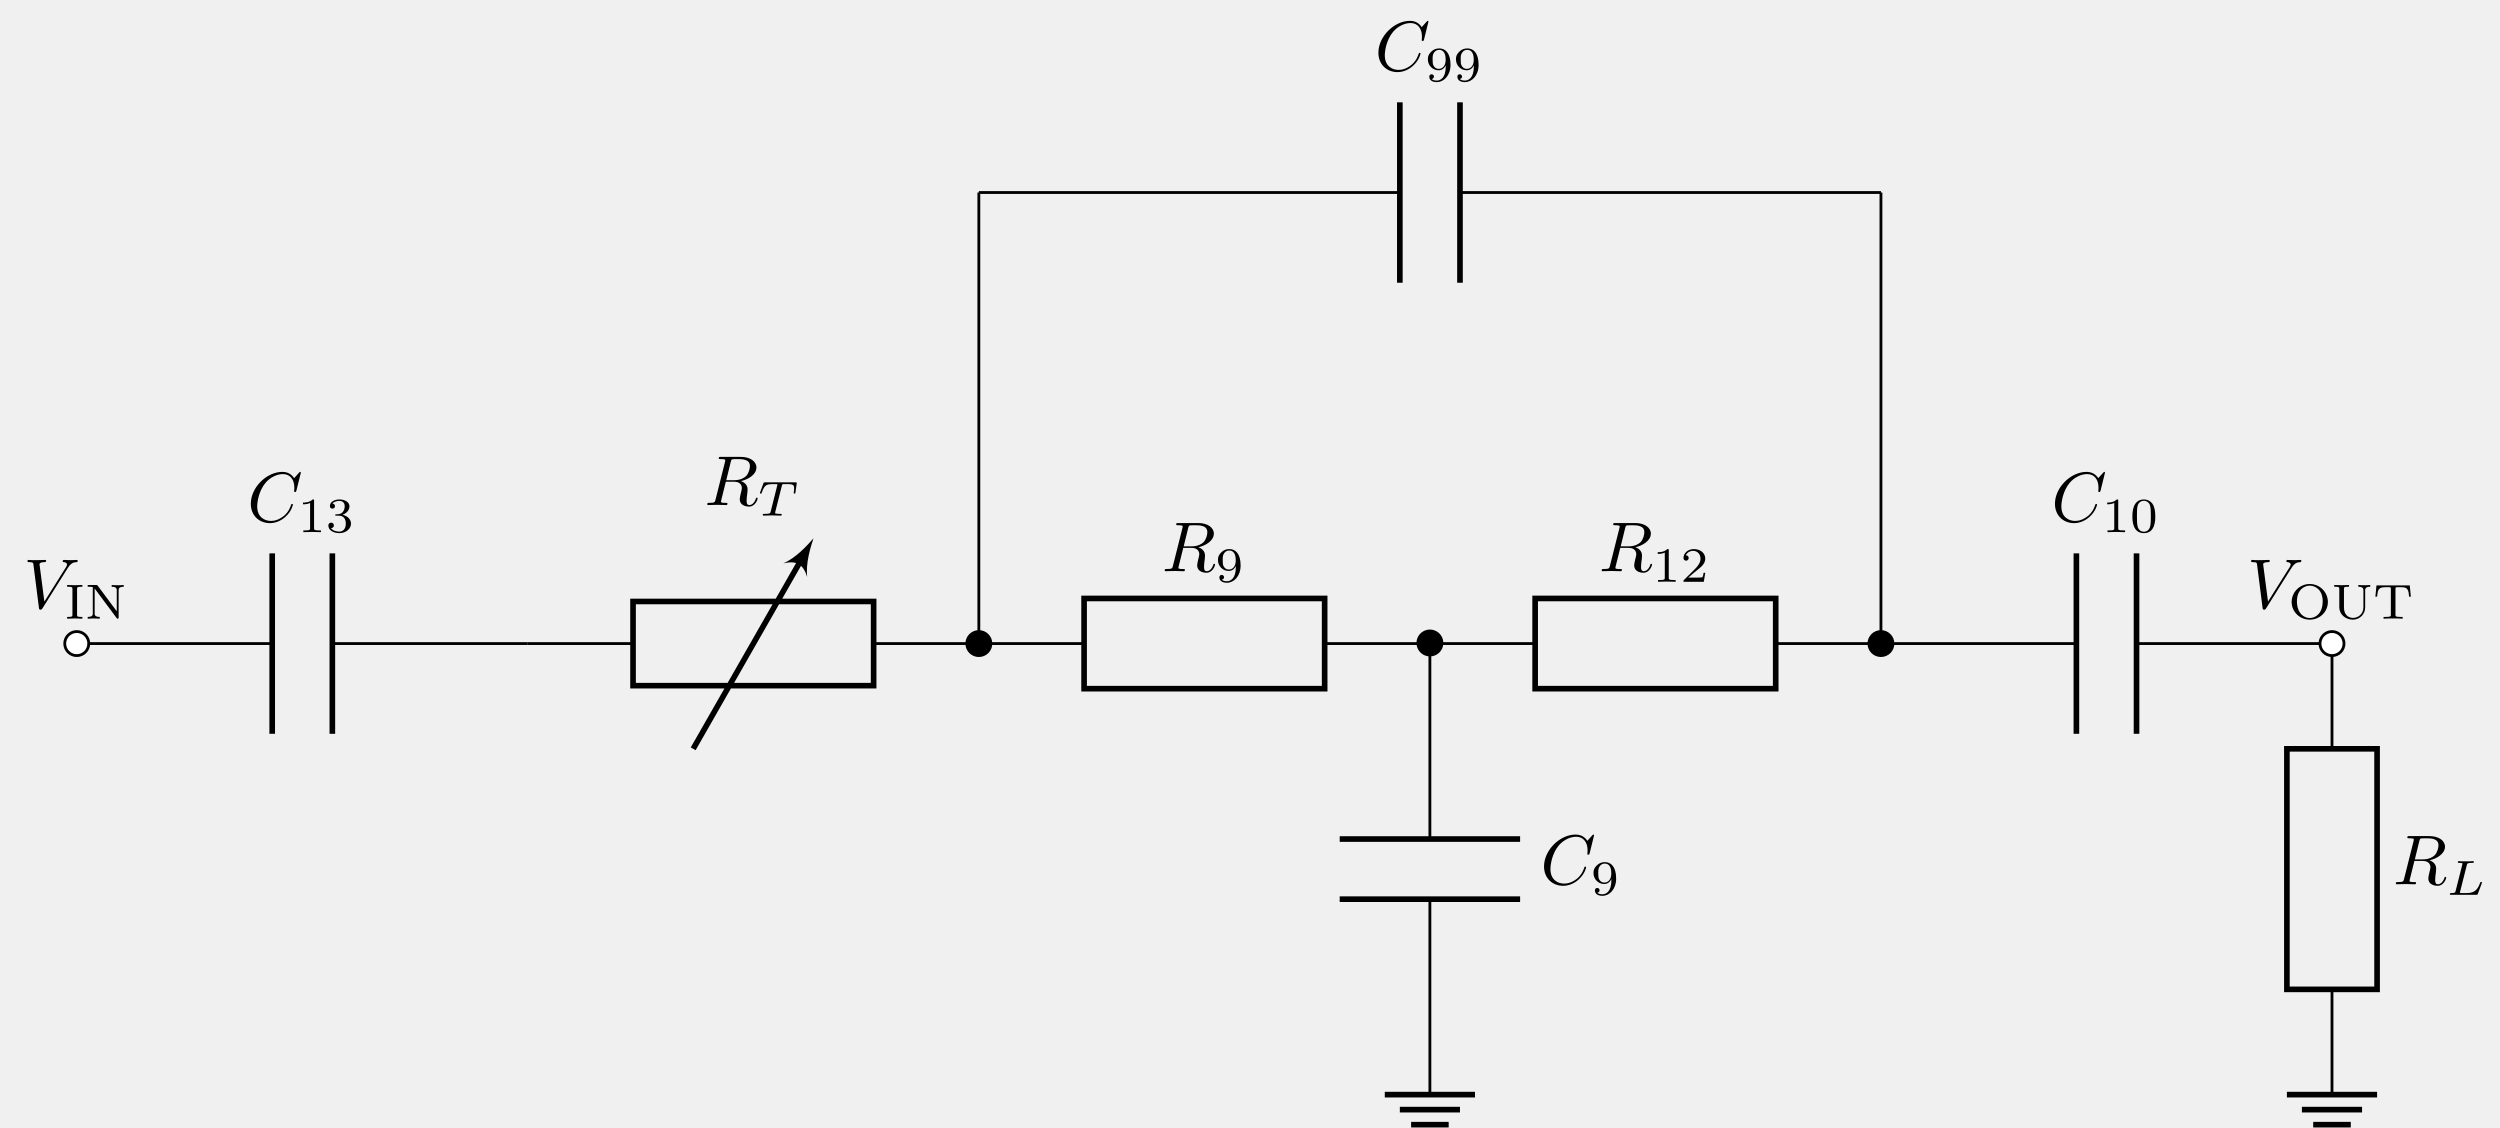
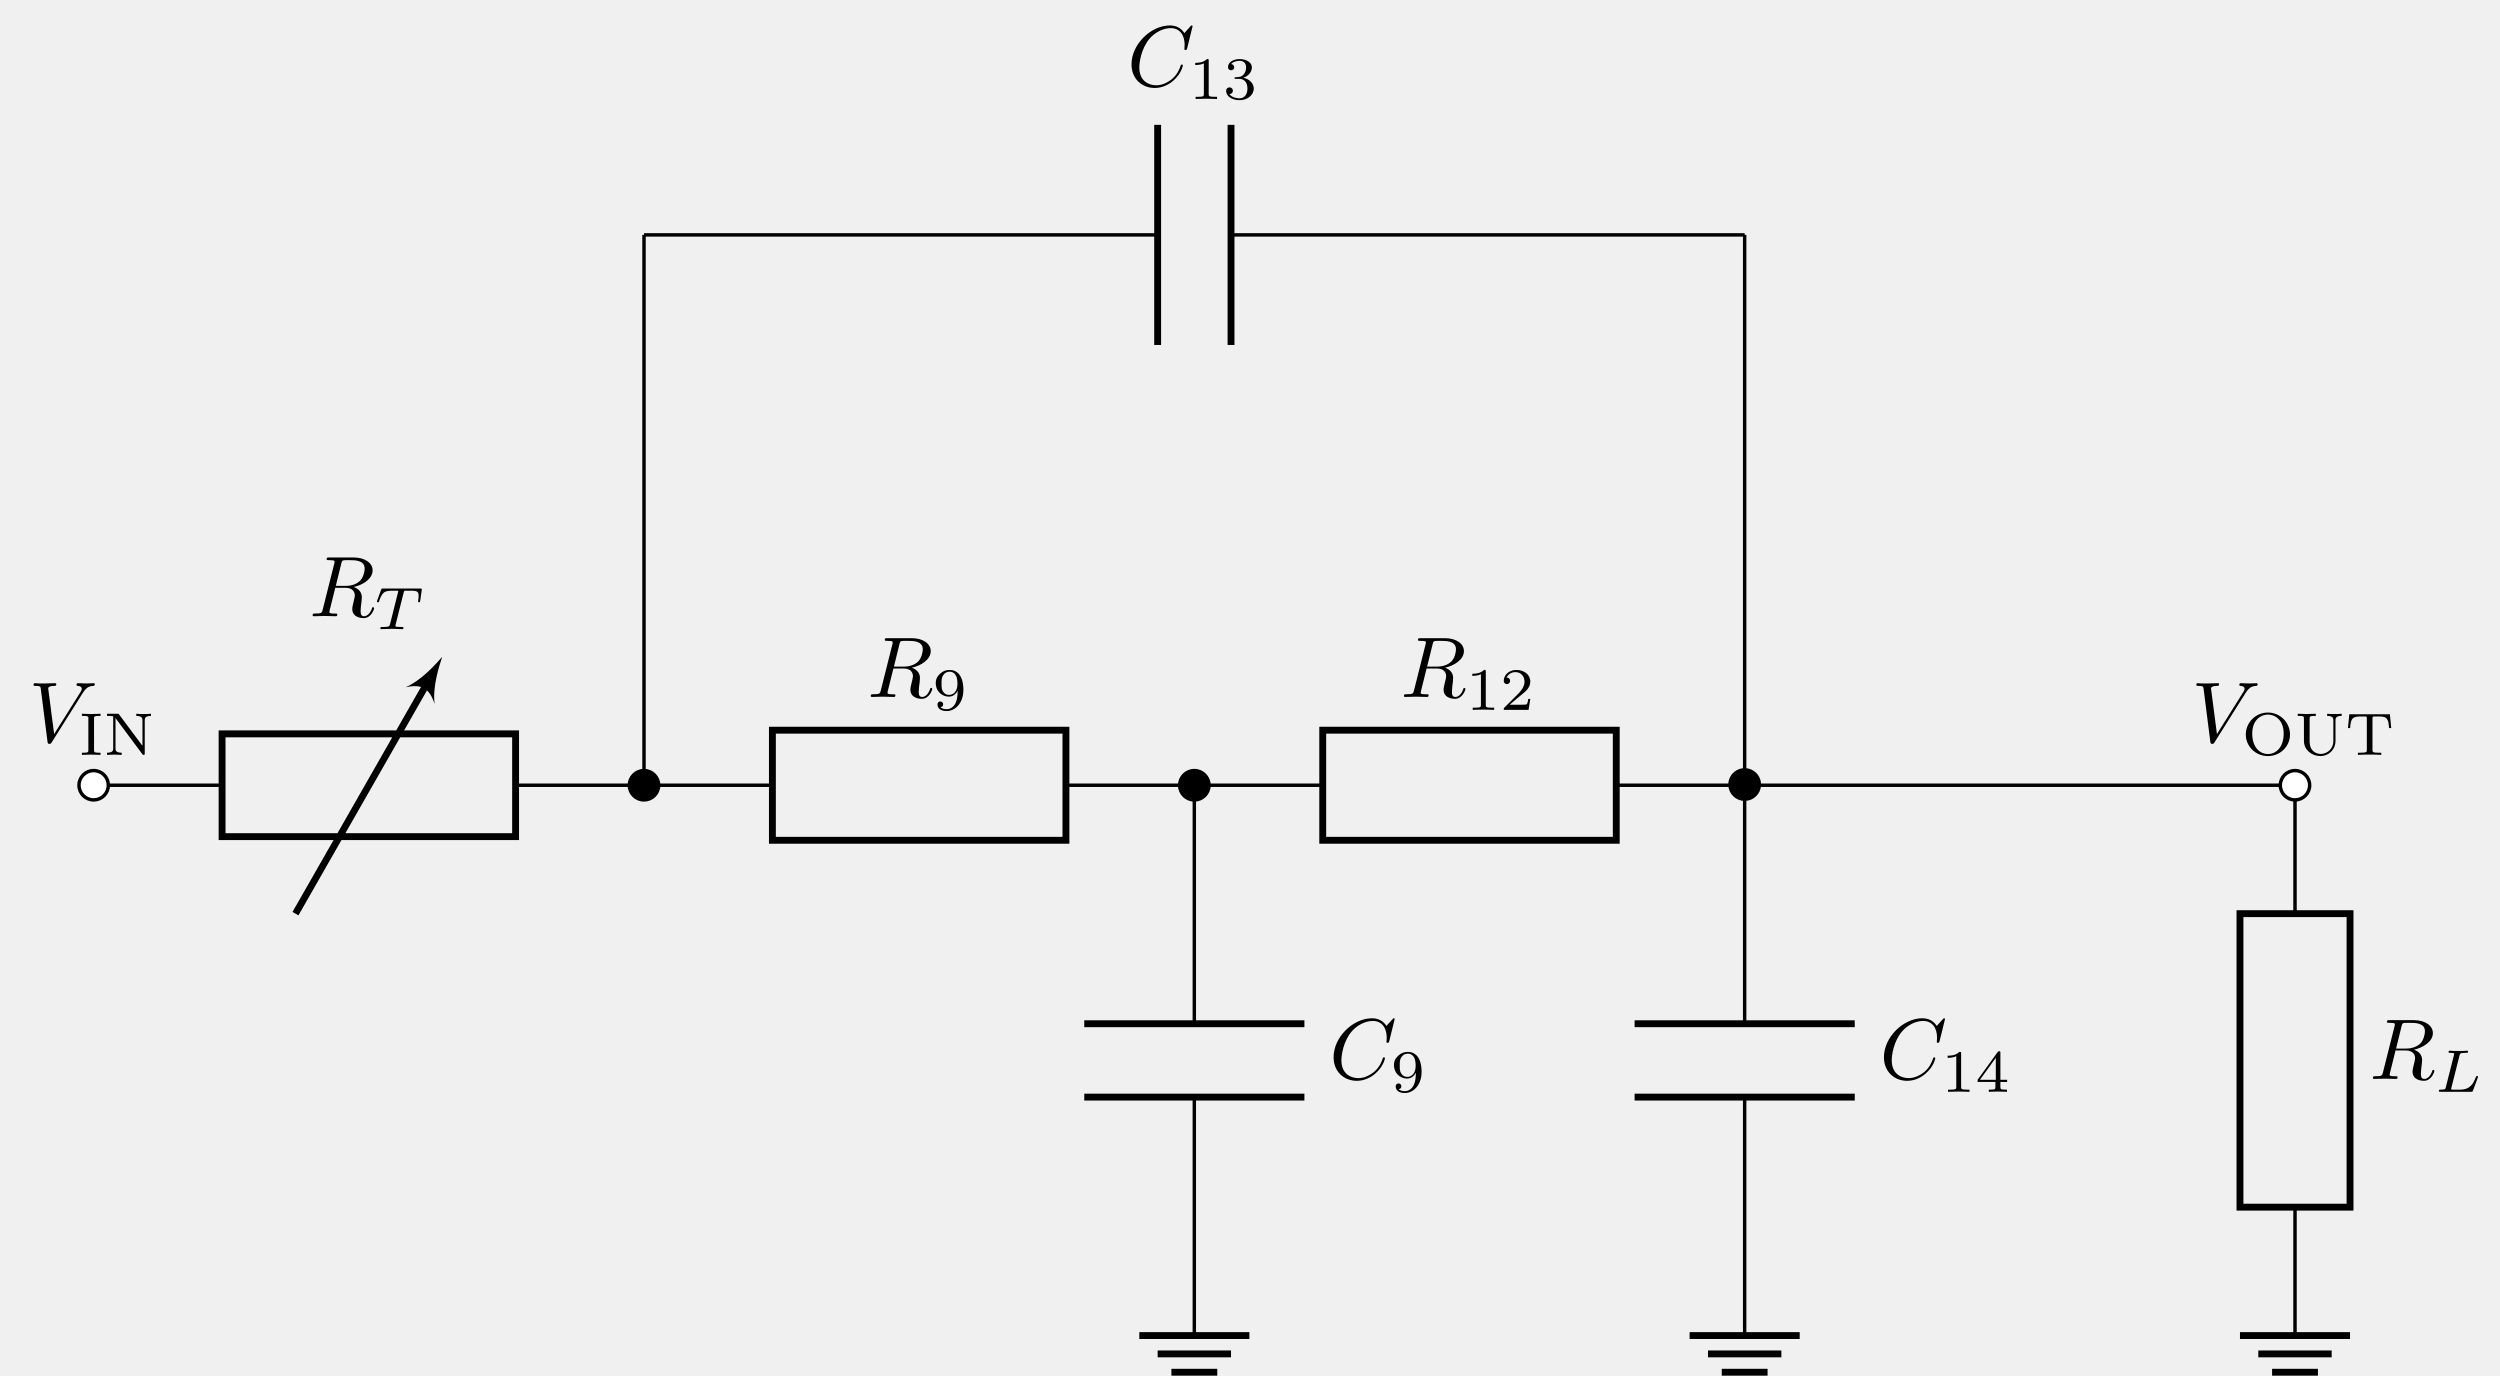
- <svg xmlns="http://www.w3.org/2000/svg" xmlns:xlink="http://www.w3.org/1999/xlink" width="471.352" height="212.58" viewBox="0 0 353.514 159.435">
+ <svg xmlns="http://www.w3.org/2000/svg" xmlns:xlink="http://www.w3.org/1999/xlink" width="386.312" height="212.58" viewBox="0 0 289.734 159.435">
  <defs>
-     <path id="a" d="M7.578-6.922c0-.031-.016-.11-.11-.11-.03 0-.046.016-.155.126l-.688.765c-.094-.14-.547-.89-1.656-.89C2.734-7.031.5-4.828.5-2.516.5-.875 1.672.22 3.203.22c.86 0 1.625-.39 2.156-.86.922-.812 1.094-1.718 1.094-1.75 0-.109-.11-.109-.125-.109-.062 0-.11.031-.125.11-.094.28-.328 1-1.016 1.578-.687.546-1.312.718-1.828.718-.89 0-1.953-.515-1.953-2.062 0-.578.203-2.188 1.203-3.36.61-.703 1.547-1.203 2.438-1.203 1.016 0 1.61.766 1.61 1.922 0 .406-.032.406-.032.516 0 .093.11.093.14.093.126 0 .126-.015.188-.203Zm0 0" />
-     <path id="d" d="M3.734-6.125c.063-.234.094-.328.282-.36.093-.015.406-.015.609-.015.703 0 1.813 0 1.813.984 0 .344-.157 1.032-.547 1.422-.266.25-.782.578-1.688.578h-1.11Zm1.438 2.734c1.016-.218 2.187-.921 2.187-1.921 0-.86-.89-1.5-2.203-1.5H2.328c-.203 0-.297 0-.297.203 0 .109.094.109.281.109.016 0 .204 0 .376.016.187.03.265.03.265.172 0 .03 0 .062-.031.187L1.578-.781c-.094.39-.11.469-.906.469-.172 0-.266 0-.266.203C.406 0 .531 0 .546 0c.282 0 .985-.031 1.25-.031.282 0 1 .031 1.282.031.078 0 .188 0 .188-.203 0-.11-.079-.11-.282-.11-.359 0-.64 0-.64-.171 0-.063.015-.11.031-.172l.656-2.64H4.22c.906 0 1.078.562 1.078.905 0 .141-.078.454-.14.688-.063.281-.157.64-.157.844C5 .219 6.203.219 6.328.219c.844 0 1.203-1 1.203-1.14 0-.126-.11-.126-.125-.126-.093 0-.11.063-.125.14-.25.735-.687.907-.906.907-.328 0-.406-.219-.406-.61 0-.312.062-.812.11-1.14.015-.14.03-.328.03-.469 0-.765-.671-1.078-.937-1.172m0 0" />
+     <path id="a" d="M3.734-6.125c.063-.234.094-.328.282-.36.093-.015.406-.015.609-.015.703 0 1.813 0 1.813.984 0 .344-.157 1.032-.547 1.422-.266.25-.782.578-1.688.578h-1.11Zm1.438 2.734c1.016-.218 2.187-.921 2.187-1.921 0-.86-.89-1.5-2.203-1.5H2.328c-.203 0-.297 0-.297.203 0 .109.094.109.281.109.016 0 .204 0 .376.016.187.03.265.03.265.172 0 .03 0 .062-.031.187L1.578-.781c-.094.39-.11.469-.906.469-.172 0-.266 0-.266.203C.406 0 .531 0 .546 0c.282 0 .985-.031 1.25-.031.282 0 1 .031 1.282.031.078 0 .188 0 .188-.203 0-.11-.079-.11-.282-.11-.359 0-.64 0-.64-.171 0-.063.015-.11.031-.172l.656-2.64H4.22c.906 0 1.078.562 1.078.905 0 .141-.078.454-.14.688-.063.281-.157.64-.157.844C5 .219 6.203.219 6.328.219c.844 0 1.203-1 1.203-1.14 0-.126-.11-.126-.125-.126-.093 0-.11.063-.125.14-.25.735-.687.907-.906.907-.328 0-.406-.219-.406-.61 0-.312.062-.812.11-1.14.015-.14.03-.328.03-.469 0-.765-.671-1.078-.937-1.172m0 0" />
+     <path id="d" d="M7.578-6.922c0-.031-.016-.11-.11-.11-.03 0-.046.016-.155.126l-.688.765c-.094-.14-.547-.89-1.656-.89C2.734-7.031.5-4.828.5-2.516.5-.875 1.672.22 3.203.22c.86 0 1.625-.39 2.156-.86.922-.812 1.094-1.718 1.094-1.75 0-.109-.11-.109-.125-.109-.062 0-.11.031-.125.11-.094.28-.328 1-1.016 1.578-.687.546-1.312.718-1.828.718-.89 0-1.953-.515-1.953-2.062 0-.578.203-2.188 1.203-3.36.61-.703 1.547-1.203 2.438-1.203 1.016 0 1.61.766 1.61 1.922 0 .406-.032.406-.032.516 0 .093.11.093.14.093.126 0 .126-.015.188-.203Zm0 0" />
    <path id="j" d="M6.266-5.672c.484-.781.906-.812 1.265-.828.125-.016.14-.172.14-.187 0-.079-.062-.125-.14-.125-.25 0-.547.03-.812.03-.328 0-.672-.03-.985-.03-.062 0-.187 0-.187.187 0 .11.078.125.156.125.266.016.453.125.453.328 0 .156-.14.375-.14.375L2.953-.922l-.687-5.281c0-.172.234-.297.687-.297.14 0 .25 0 .25-.203 0-.078-.078-.11-.125-.11-.406 0-.828.032-1.25.032h-.547c-.172 0-.36-.032-.531-.032-.078 0-.187 0-.187.188 0 .125.078.125.25.125.546 0 .562.094.593.344l.782 6.14c.03.204.078.235.203.235.156 0 .203-.047.28-.172Zm0 0" />
-     <path id="b" d="M2.328-4.437c0-.188 0-.188-.203-.188-.453.438-1.078.438-1.36.438v.25c.157 0 .626 0 1-.188v3.547c0 .234 0 .328-.687.328H.812V0c.125 0 .985-.031 1.235-.031.219 0 1.094.031 1.25.031v-.25H3.03c-.703 0-.703-.094-.703-.328Zm0 0" />
-     <path id="c" d="M1.906-2.328c.547 0 .938.375.938 1.125 0 .86-.516 1.125-.906 1.125-.282 0-.907-.078-1.188-.5.328 0 .406-.235.406-.39 0-.22-.172-.376-.39-.376a.38.38 0 0 0-.391.407C.375-.281 1.094.14 1.938.14c.968 0 1.64-.657 1.64-1.344 0-.547-.437-1.094-1.203-1.25.719-.266.984-.781.984-1.219 0-.547-.625-.953-1.406-.953-.766 0-1.36.375-1.36.938 0 .234.157.359.36.359.219 0 .36-.156.36-.344 0-.203-.141-.36-.36-.375.25-.297.719-.375.985-.375.312 0 .75.156.75.75 0 .297-.094.625-.282.828-.219.266-.422.281-.765.313-.172.015-.188.015-.22.015-.015 0-.077.016-.077.094 0 .094.062.094.187.094Zm0 0" />
-     <path id="f" d="M2.906-2.078c0 1.734-.844 2-1.265 2-.157 0-.532-.016-.72-.234a.315.315 0 0 0 .313-.329.32.32 0 0 0-.328-.328c-.203 0-.328.14-.328.344 0 .469.39.766 1.063.766 1 0 1.937-.938 1.937-2.438 0-1.719-.765-2.328-1.578-2.328a1.55 1.55 0 0 0-1.11.422c-.234.234-.515.5-.515 1.125 0 .89.703 1.547 1.516 1.547.562 0 .859-.375 1.015-.688Zm-.969.344c-.28 0-.53-.079-.734-.407-.156-.25-.156-.546-.156-.937 0-.406 0-.672.203-.953.172-.25.39-.39.75-.39s.578.218.688.405c.187.282.203.782.203 1.016 0 .906-.516 1.266-.953 1.266m0 0" />
-     <path id="g" d="M3.516-1.266H3.28c-.015.157-.094.563-.187.625-.047.047-.578.047-.688.047H1.125c.734-.64.984-.843 1.39-1.172.516-.406 1-.843 1-1.5 0-.843-.734-1.359-1.624-1.359-.86 0-1.453.61-1.453 1.25 0 .344.296.39.375.39.156 0 .359-.124.359-.374 0-.125-.047-.375-.406-.375.218-.485.687-.641 1.015-.641.703 0 1.063.547 1.063 1.11 0 .609-.438 1.078-.656 1.328L.516-.266C.437-.203.437-.187.437 0h2.876Zm0 0" />
-     <path id="h" d="M3.594-2.219c0-.765-.094-1.328-.406-1.812-.22-.313-.657-.594-1.204-.594C.36-4.625.36-2.719.36-2.219s0 2.36 1.625 2.36c1.61 0 1.61-1.86 1.61-2.36M1.984-.062c-.328 0-.75-.188-.89-.75C1-1.22 1-1.797 1-2.312c0-.516 0-1.047.094-1.422.156-.547.593-.703.89-.703.375 0 .735.234.86.64.11.375.125.875.125 1.485 0 .515 0 1.03-.094 1.468-.14.64-.61.782-.89.782m0 0" />
+     <path id="b" d="M3.39-4.219c.047-.203.063-.218.22-.234h.406c.437 0 .609 0 .78.047.313.093.329.297.329.547 0 .109 0 .203-.047.562l-.016.078c0 .078.047.11.125.11.11 0 .11-.063.125-.172L5.5-4.61c0-.094-.078-.094-.203-.094H1.016c-.172 0-.188 0-.235.14L.328-3.327c0 .031-.031.094-.031.125s.016.094.125.094c.094 0 .094-.032.14-.172.407-1.11.641-1.172 1.704-1.172h.28c.22 0 .22 0 .22.062 0 0 0 .047-.032.141L1.813-.578C1.75-.328 1.734-.25 1-.25c-.25 0-.312 0-.312.156 0 .016.015.094.125.094.187 0 .406-.016.593-.016.203 0 .407-.015.594-.015.203 0 .438 0 .64.015.188 0 .391.016.579.016.062 0 .156 0 .156-.156 0-.094-.062-.094-.281-.094-.125 0-.266-.016-.406-.016-.235-.015-.25-.046-.25-.125 0-.062 0-.062.03-.171Zm0 0" />
+     <path id="i" d="M2.875-4.187c.063-.25.078-.329.719-.329.219 0 .281 0 .281-.14 0-.016 0-.11-.11-.11a6 6 0 0 0-.515.032H2.203c-.14 0-.312-.032-.453-.032-.031 0-.14 0-.14.157 0 .093.077.093.218.093.016 0 .14 0 .266.016.156.016.172.031.172.11 0 0 0 .046-.032.14L1.297-.547c-.063.235-.078.297-.61.297-.109 0-.203 0-.203.14 0 .11.079.11.204.11h3.5c.187 0 .187 0 .25-.14.062-.188.593-1.532.593-1.594 0-.016-.015-.094-.125-.094-.078 0-.093.031-.14.14C4.5-1.03 4.188-.25 2.922-.25h-.797c-.203 0-.219-.016-.219-.078 0 0 0-.031.032-.14Zm0 0" />
+     <path id="c" d="M2.906-2.078c0 1.734-.844 2-1.265 2-.157 0-.532-.016-.72-.234a.315.315 0 0 0 .313-.329.32.32 0 0 0-.328-.328c-.203 0-.328.14-.328.344 0 .469.39.766 1.063.766 1 0 1.937-.938 1.937-2.438 0-1.719-.765-2.328-1.578-2.328a1.55 1.55 0 0 0-1.11.422c-.234.234-.515.5-.515 1.125 0 .89.703 1.547 1.516 1.547.562 0 .859-.375 1.015-.688Zm-.969.344c-.28 0-.53-.079-.734-.407-.156-.25-.156-.546-.156-.937 0-.406 0-.672.203-.953.172-.25.39-.39.75-.39s.578.218.688.405c.187.282.203.782.203 1.016 0 .906-.516 1.266-.953 1.266m0 0" />
+     <path id="e" d="M2.328-4.437c0-.188 0-.188-.203-.188-.453.438-1.078.438-1.36.438v.25c.157 0 .626 0 1-.188v3.547c0 .234 0 .328-.687.328H.812V0c.125 0 .985-.031 1.235-.031.219 0 1.094.031 1.25.031v-.25H3.03c-.703 0-.703-.094-.703-.328Zm0 0" />
+     <path id="f" d="M3.516-1.266H3.28c-.015.157-.094.563-.187.625-.047.047-.578.047-.688.047H1.125c.734-.64.984-.843 1.39-1.172.516-.406 1-.843 1-1.5 0-.843-.734-1.359-1.624-1.359-.86 0-1.453.61-1.453 1.25 0 .344.296.39.375.39.156 0 .359-.124.359-.374 0-.125-.047-.375-.406-.375.218-.485.687-.641 1.015-.641.703 0 1.063.547 1.063 1.11 0 .609-.438 1.078-.656 1.328L.516-.266C.437-.203.437-.187.437 0h2.876Zm0 0" />
+     <path id="g" d="M1.906-2.328c.547 0 .938.375.938 1.125 0 .86-.516 1.125-.906 1.125-.282 0-.907-.078-1.188-.5.328 0 .406-.235.406-.39 0-.22-.172-.376-.39-.376a.38.38 0 0 0-.391.407C.375-.281 1.094.14 1.938.14c.968 0 1.64-.657 1.64-1.344 0-.547-.437-1.094-1.203-1.25.719-.266.984-.781.984-1.219 0-.547-.625-.953-1.406-.953-.766 0-1.36.375-1.36.938 0 .234.157.359.36.359.219 0 .36-.156.36-.344 0-.203-.141-.36-.36-.375.25-.297.719-.375.985-.375.312 0 .75.156.75.75 0 .297-.094.625-.282.828-.219.266-.422.281-.765.313-.172.015-.188.015-.22.015-.015 0-.077.016-.077.094 0 .094.062.094.187.094Zm0 0" />
+     <path id="h" d="M3.688-1.14v-.25h-.782V-4.5c0-.14 0-.203-.14-.203-.094 0-.125 0-.188.11L.266-1.392v.25h2.062v.563c0 .25 0 .328-.578.328h-.187V0c.359-.016.796-.031 1.046-.031.266 0 .704.015 1.063.031v-.25h-.188c-.578 0-.578-.078-.578-.328v-.563ZM2.375-3.939v2.547H.531Zm0 0" />
    <path id="k" d="M1.766-4.187c0-.235 0-.329.578-.329h.172v-.25c-.047 0-.797.032-1.078.032S.39-4.766.359-4.766v.25h.172c.578 0 .578.094.578.329v3.609c0 .25 0 .328-.578.328H.36V0c.047 0 .797-.031 1.079-.031.28 0 1.046.031 1.078.031v-.25h-.172c-.578 0-.578-.078-.578-.328Zm0 0" />
    <path id="l" d="M1.813-4.656c-.079-.094-.079-.11-.22-.11H.392v.25h.203c.312 0 .484.047.515.047V-.75c0 .188 0 .5-.718.5V0c.28-.016.562-.031.843-.031.297 0 .579.015.86.031v-.25c-.719 0-.719-.312-.719-.5v-3.516L4.469-.109C4.53 0 4.547 0 4.625 0c.14 0 .14-.062.14-.187V-4c0-.187 0-.516.72-.516v-.25c-.298.032-.579.032-.86.032s-.562 0-.844-.032v.25c.719 0 .719.329.719.516v2.953Zm0 0" />
    <path id="m" d="M5.61-2.36a2.56 2.56 0 0 0-2.563-2.546A2.56 2.56 0 0 0 .484-2.36c0 1.375 1.141 2.5 2.563 2.5 1.437 0 2.562-1.125 2.562-2.5M3.046-.093c-.813 0-1.813-.656-1.813-2.375 0-1.61 1.032-2.203 1.813-2.203.797 0 1.828.594 1.828 2.203 0 1.719-1 2.375-1.828 2.375m0 0" />
    <path id="n" d="M4.766-4c0-.187 0-.516.718-.516v-.25c-.28.032-.578.032-.843.032-.282 0-.578 0-.844-.032v.25c.719 0 .719.329.719.516v2.39c0 .954-.75 1.5-1.47 1.5-.405 0-1.28-.218-1.28-1.468v-2.61c0-.25.015-.328.562-.328h.156v-.25c-.343.016-.796.032-1.046.032S.734-4.75.39-4.766v.25h.172c.53 0 .546.079.546.329v2.578C1.11-.594 2 .14 3.031.14a1.73 1.73 0 0 0 1.735-1.735Zm0 0" />
    <path id="o" d="M5.188-4.703H.484L.328-3.11h.25c.094-1.203.297-1.344 1.36-1.344h.421c.157.031.157.11.157.266v3.609c0 .234 0 .328-.735.328h-.297V0c.344-.031 1-.031 1.36-.031s1 0 1.344.031v-.25H3.89c-.72 0-.72-.094-.72-.328v-3.61c0-.156 0-.234.157-.265h.406c.391 0 .688 0 .938.125.312.203.36.64.36.672l.062.547h.25Zm0 0" />
-     <path id="e" d="M3.39-4.219c.047-.203.063-.218.22-.234h.406c.437 0 .609 0 .78.047.313.093.329.297.329.547 0 .109 0 .203-.047.562l-.016.078c0 .078.047.11.125.11.11 0 .11-.063.125-.172L5.5-4.61c0-.094-.078-.094-.203-.094H1.016c-.172 0-.188 0-.235.14L.328-3.327c0 .031-.031.094-.031.125s.016.094.125.094c.094 0 .094-.032.14-.172.407-1.11.641-1.172 1.704-1.172h.28c.22 0 .22 0 .22.062 0 0 0 .047-.032.141L1.813-.578C1.75-.328 1.734-.25 1-.25c-.25 0-.312 0-.312.156 0 .016.015.094.125.094.187 0 .406-.016.593-.016.203 0 .407-.015.594-.015.203 0 .438 0 .64.015.188 0 .391.016.579.016.062 0 .156 0 .156-.156 0-.094-.062-.094-.281-.094-.125 0-.266-.016-.406-.016-.235-.015-.25-.046-.25-.125 0-.062 0-.062.03-.171Zm0 0" />
-     <path id="i" d="M2.875-4.187c.063-.25.078-.329.719-.329.219 0 .281 0 .281-.14 0-.016 0-.11-.11-.11a6 6 0 0 0-.515.032H2.203c-.14 0-.312-.032-.453-.032-.031 0-.14 0-.14.157 0 .093.077.093.218.093.016 0 .14 0 .266.016.156.016.172.031.172.11 0 0 0 .046-.032.14L1.297-.547c-.063.235-.078.297-.61.297-.109 0-.203 0-.203.14 0 .11.079.11.204.11h3.5c.187 0 .187 0 .25-.14.062-.188.593-1.532.593-1.594 0-.016-.015-.094-.125-.094-.078 0-.093.031-.14.14C4.5-1.03 4.188-.25 2.922-.25h-.797c-.203 0-.219-.016-.219-.078 0 0 0-.031.032-.14Zm0 0" />
    <clipPath id="p">
+       <path d="M131 154h15v5.434h-15Zm0 0" />
+     </clipPath>
+     <clipPath id="q">
      <path d="M195 154h14v5.434h-14Zm0 0" />
    </clipPath>
-     <clipPath id="q">
-       <path d="M322 154h15v5.434h-15Zm0 0" />
+     <clipPath id="r">
+       <path d="M259 154h14v5.434h-14Zm0 0" />
    </clipPath>
  </defs>
-   <path fill="none" stroke="#000" stroke-miterlimit="10" stroke-width=".399" d="M10.855 91.004h27.637m8.504 0h27.64" />
-   <path fill="none" stroke="#000" stroke-miterlimit="10" stroke-width=".797" d="M38.492 78.25v25.512m8.504-25.512v25.512" />
-   <use xlink:href="#a" x="34.964" y="73.756" />
-   <use xlink:href="#b" x="42.084" y="75.251" />
-   <use xlink:href="#c" x="46.056" y="75.251" />
+   <path fill="none" stroke="#000" stroke-miterlimit="10" stroke-width=".399" d="M10.855 91.004h14.883m34.016 0h14.883" />
+   <path fill="none" stroke="#000" stroke-miterlimit="10" stroke-width=".797" d="M25.738 85.05h34.016v11.907H25.738ZM34.242 105.887 49.707 78.82" />
+   <path d="M51.25 76.121c-.867.996-2.473 2.766-4.258 3.535 1.88-.418 2.778.098 3.375 1.93-.242-1.93.465-4.211.883-5.465m0 0" />
+   <use xlink:href="#a" x="35.824" y="71.418" />
+   <use xlink:href="#b" x="43.389" y="72.912" />
  <path fill="none" stroke="#000" stroke-miterlimit="10" stroke-width=".399" d="M74.637 91.004h14.879m34.02 0h14.878" />
-   <path fill="none" stroke="#000" stroke-miterlimit="10" stroke-width=".797" d="M89.516 85.05h34.02v11.907h-34.02ZM98.02 105.887l15.468-27.067" />
-   <path d="M115.031 76.121c-.87.996-2.476 2.766-4.258 3.535 1.88-.418 2.778.098 3.372 1.93-.239-1.93.468-4.211.886-5.465m0 0" />
-   <use xlink:href="#d" x="99.604" y="71.418" />
-   <use xlink:href="#e" x="107.168" y="72.912" />
+   <path fill="none" stroke="#000" stroke-miterlimit="10" stroke-width=".797" d="M89.516 84.625h34.02v12.758h-34.02Zm0 0" />
+   <use xlink:href="#a" x="100.507" y="80.772" />
+   <use xlink:href="#c" x="108.072" y="82.267" />
+   <path fill="none" stroke="#000" stroke-miterlimit="10" stroke-width=".399" d="M138.414 91.004v27.64m0 8.504v27.637" />
+   <path fill="none" stroke="#000" stroke-miterlimit="10" stroke-width=".797" d="M151.172 118.645H125.66m25.512 8.503H125.66" />
+   <use xlink:href="#d" x="154.054" y="125.04" />
+   <use xlink:href="#c" x="161.175" y="126.534" />
  <path fill="none" stroke="#000" stroke-miterlimit="10" stroke-width=".399" d="M138.414 91.004h14.883m34.016 0h14.882" />
  <path fill="none" stroke="#000" stroke-miterlimit="10" stroke-width=".797" d="M153.297 84.625h34.016v12.758h-34.016Zm0 0" />
-   <use xlink:href="#d" x="164.287" y="80.772" />
-   <use xlink:href="#f" x="171.851" y="82.267" />
-   <path fill="none" stroke="#000" stroke-miterlimit="10" stroke-width=".399" d="M202.195 91.004v27.64m0 8.504v27.637" />
+   <use xlink:href="#a" x="162.301" y="80.772" />
+   <use xlink:href="#e" x="169.865" y="82.267" />
+   <use xlink:href="#f" x="173.837" y="82.267" />
+   <path fill="none" stroke="#000" stroke-miterlimit="10" stroke-width=".399" d="M74.637 91.004V27.223M74.637 27.223h59.527m8.504 0h59.527" />
+   <path fill="none" stroke="#000" stroke-miterlimit="10" stroke-width=".797" d="M134.164 14.469V39.98m8.504-25.511V39.98" />
+   <use xlink:href="#d" x="130.633" y="9.977" />
+   <use xlink:href="#e" x="137.754" y="11.471" />
+   <use xlink:href="#g" x="141.726" y="11.471" />
+   <path fill="none" stroke="#000" stroke-miterlimit="10" stroke-width=".399" d="M202.195 27.223v63.78M202.195 91.004v27.64m0 8.504v27.637" />
  <path fill="none" stroke="#000" stroke-miterlimit="10" stroke-width=".797" d="M214.953 118.645h-25.512m25.512 8.503h-25.512" />
-   <use xlink:href="#a" x="217.834" y="125.04" />
-   <use xlink:href="#f" x="224.954" y="126.534" />
-   <path fill="none" stroke="#000" stroke-miterlimit="10" stroke-width=".399" d="M202.195 91.004h14.883m34.016 0h14.883" />
-   <path fill="none" stroke="#000" stroke-miterlimit="10" stroke-width=".797" d="M217.078 84.625h34.016v12.758h-34.016Zm0 0" />
-   <use xlink:href="#d" x="226.081" y="80.772" />
-   <use xlink:href="#b" x="233.645" y="82.267" />
-   <use xlink:href="#g" x="237.617" y="82.267" />
-   <path fill="none" stroke="#000" stroke-miterlimit="10" stroke-width=".399" d="M265.977 91.004h27.636m8.504 0h27.64" />
-   <path fill="none" stroke="#000" stroke-miterlimit="10" stroke-width=".797" d="M293.613 78.25v25.512m8.504-25.512v25.512" />
-   <use xlink:href="#a" x="290.082" y="73.756" />
-   <use xlink:href="#b" x="297.203" y="75.251" />
-   <use xlink:href="#h" x="301.175" y="75.251" />
-   <path fill="none" stroke="#000" stroke-miterlimit="10" stroke-width=".399" d="M329.758 91.004v14.883m0 34.015v14.883" />
-   <path fill="none" stroke="#000" stroke-miterlimit="10" stroke-width=".797" d="M323.379 139.902v-34.015h12.754v34.015Zm0 0" />
-   <use xlink:href="#d" x="338.377" y="125.04" />
-   <use xlink:href="#i" x="345.941" y="126.534" />
-   <path fill="none" stroke="#000" stroke-miterlimit="10" stroke-width=".399" d="M138.414 91.004V27.223M138.414 27.223h59.531m8.504 0h59.528" />
-   <path fill="none" stroke="#000" stroke-miterlimit="10" stroke-width=".797" d="M197.945 14.469V39.98m8.504-25.511V39.98" />
-   <use xlink:href="#a" x="194.413" y="9.977" />
-   <use xlink:href="#f" x="201.533" y="11.471" />
-   <use xlink:href="#f" x="205.505" y="11.471" />
-   <path fill="none" stroke="#000" stroke-miterlimit="10" stroke-width=".399" d="M265.977 27.223v63.78" />
+   <use xlink:href="#d" x="217.834" y="125.04" />
+   <use xlink:href="#e" x="224.954" y="126.534" />
+   <use xlink:href="#h" x="228.926" y="126.534" />
+   <path fill="none" stroke="#000" stroke-miterlimit="10" stroke-width=".399" d="M202.195 91.004h63.782M265.977 91.004v14.883m0 34.015v14.883" />
+   <path fill="none" stroke="#000" stroke-miterlimit="10" stroke-width=".797" d="M259.598 139.902v-34.015h12.757v34.015Zm0 0" />
+   <use xlink:href="#a" x="274.597" y="125.04" />
+   <use xlink:href="#i" x="282.162" y="126.534" />
  <use xlink:href="#j" x="3.321" y="85.991" />
  <use xlink:href="#k" x="9.132" y="87.485" />
  <use xlink:href="#l" x="12.01" y="87.485" />
-   <use xlink:href="#j" x="317.756" y="85.991" />
-   <use xlink:href="#m" x="323.567" y="87.485" />
-   <use xlink:href="#n" x="329.683" y="87.485" />
-   <use xlink:href="#o" x="335.564" y="87.485" />
-   <path stroke="#000" stroke-miterlimit="10" stroke-width=".399" d="M140.117 91.004a1.701 1.701 0 1 0-3.402.004 1.701 1.701 0 0 0 3.402-.004ZM203.895 91.004a1.7 1.7 0 1 0-3.396.002 1.7 1.7 0 0 0 3.396-.002Zm0 0" />
+   <use xlink:href="#j" x="253.976" y="85.991" />
+   <use xlink:href="#m" x="259.788" y="87.485" />
+   <use xlink:href="#n" x="265.904" y="87.485" />
+   <use xlink:href="#o" x="271.785" y="87.485" />
+   <path stroke="#000" stroke-miterlimit="10" stroke-width=".399" d="M76.336 91.004a1.7 1.7 0 1 0-3.4.002 1.7 1.7 0 0 0 3.4-.002ZM140.117 91.004a1.701 1.701 0 1 0-3.402.004 1.701 1.701 0 0 0 3.402-.004Zm0 0" />
  <g clip-path="url(#p)">
+     <path fill="none" stroke="#000" stroke-miterlimit="10" stroke-width=".797" d="M132.04 154.785h12.753m-10.629 2.125h8.504m-6.91 2.125h5.316" />
+   </g>
+   <path stroke="#000" stroke-miterlimit="10" stroke-width=".399" d="M203.895 91.004a1.7 1.7 0 1 0-3.396.002 1.7 1.7 0 0 0 3.396-.002Zm0 0" />
+   <g clip-path="url(#q)">
    <path fill="none" stroke="#000" stroke-miterlimit="10" stroke-width=".797" d="M195.816 154.785h12.758m-10.629 2.125h8.504m-6.91 2.125h5.313" />
  </g>
-   <path stroke="#000" stroke-miterlimit="10" stroke-width=".399" d="M267.676 91.004a1.7 1.7 0 1 0-3.401.002 1.7 1.7 0 0 0 3.4-.002Zm0 0" />
-   <g clip-path="url(#q)">
-     <path fill="none" stroke="#000" stroke-miterlimit="10" stroke-width=".797" d="M323.379 154.785h12.754m-10.63 2.125h8.505m-6.91 2.125h5.316" />
+   <g clip-path="url(#r)">
+     <path fill="none" stroke="#000" stroke-miterlimit="10" stroke-width=".797" d="M259.598 154.785h12.757m-10.632 2.125h8.504m-6.907 2.125h5.313" />
  </g>
-   <path fill="#FFF" stroke="#000" stroke-miterlimit="10" stroke-width=".399" d="M12.555 91.004a1.7 1.7 0 1 0-3.401.002 1.7 1.7 0 0 0 3.4-.002ZM331.457 91.004a1.7 1.7 0 1 0-3.4.002 1.7 1.7 0 0 0 3.4-.002Zm0 0" />
+   <path fill="#FFF" stroke="#000" stroke-miterlimit="10" stroke-width=".399" d="M12.555 91.004a1.7 1.7 0 1 0-3.401.002 1.7 1.7 0 0 0 3.4-.002ZM267.676 91.004a1.7 1.7 0 1 0-3.401.002 1.7 1.7 0 0 0 3.4-.002Zm0 0" />
</svg>
